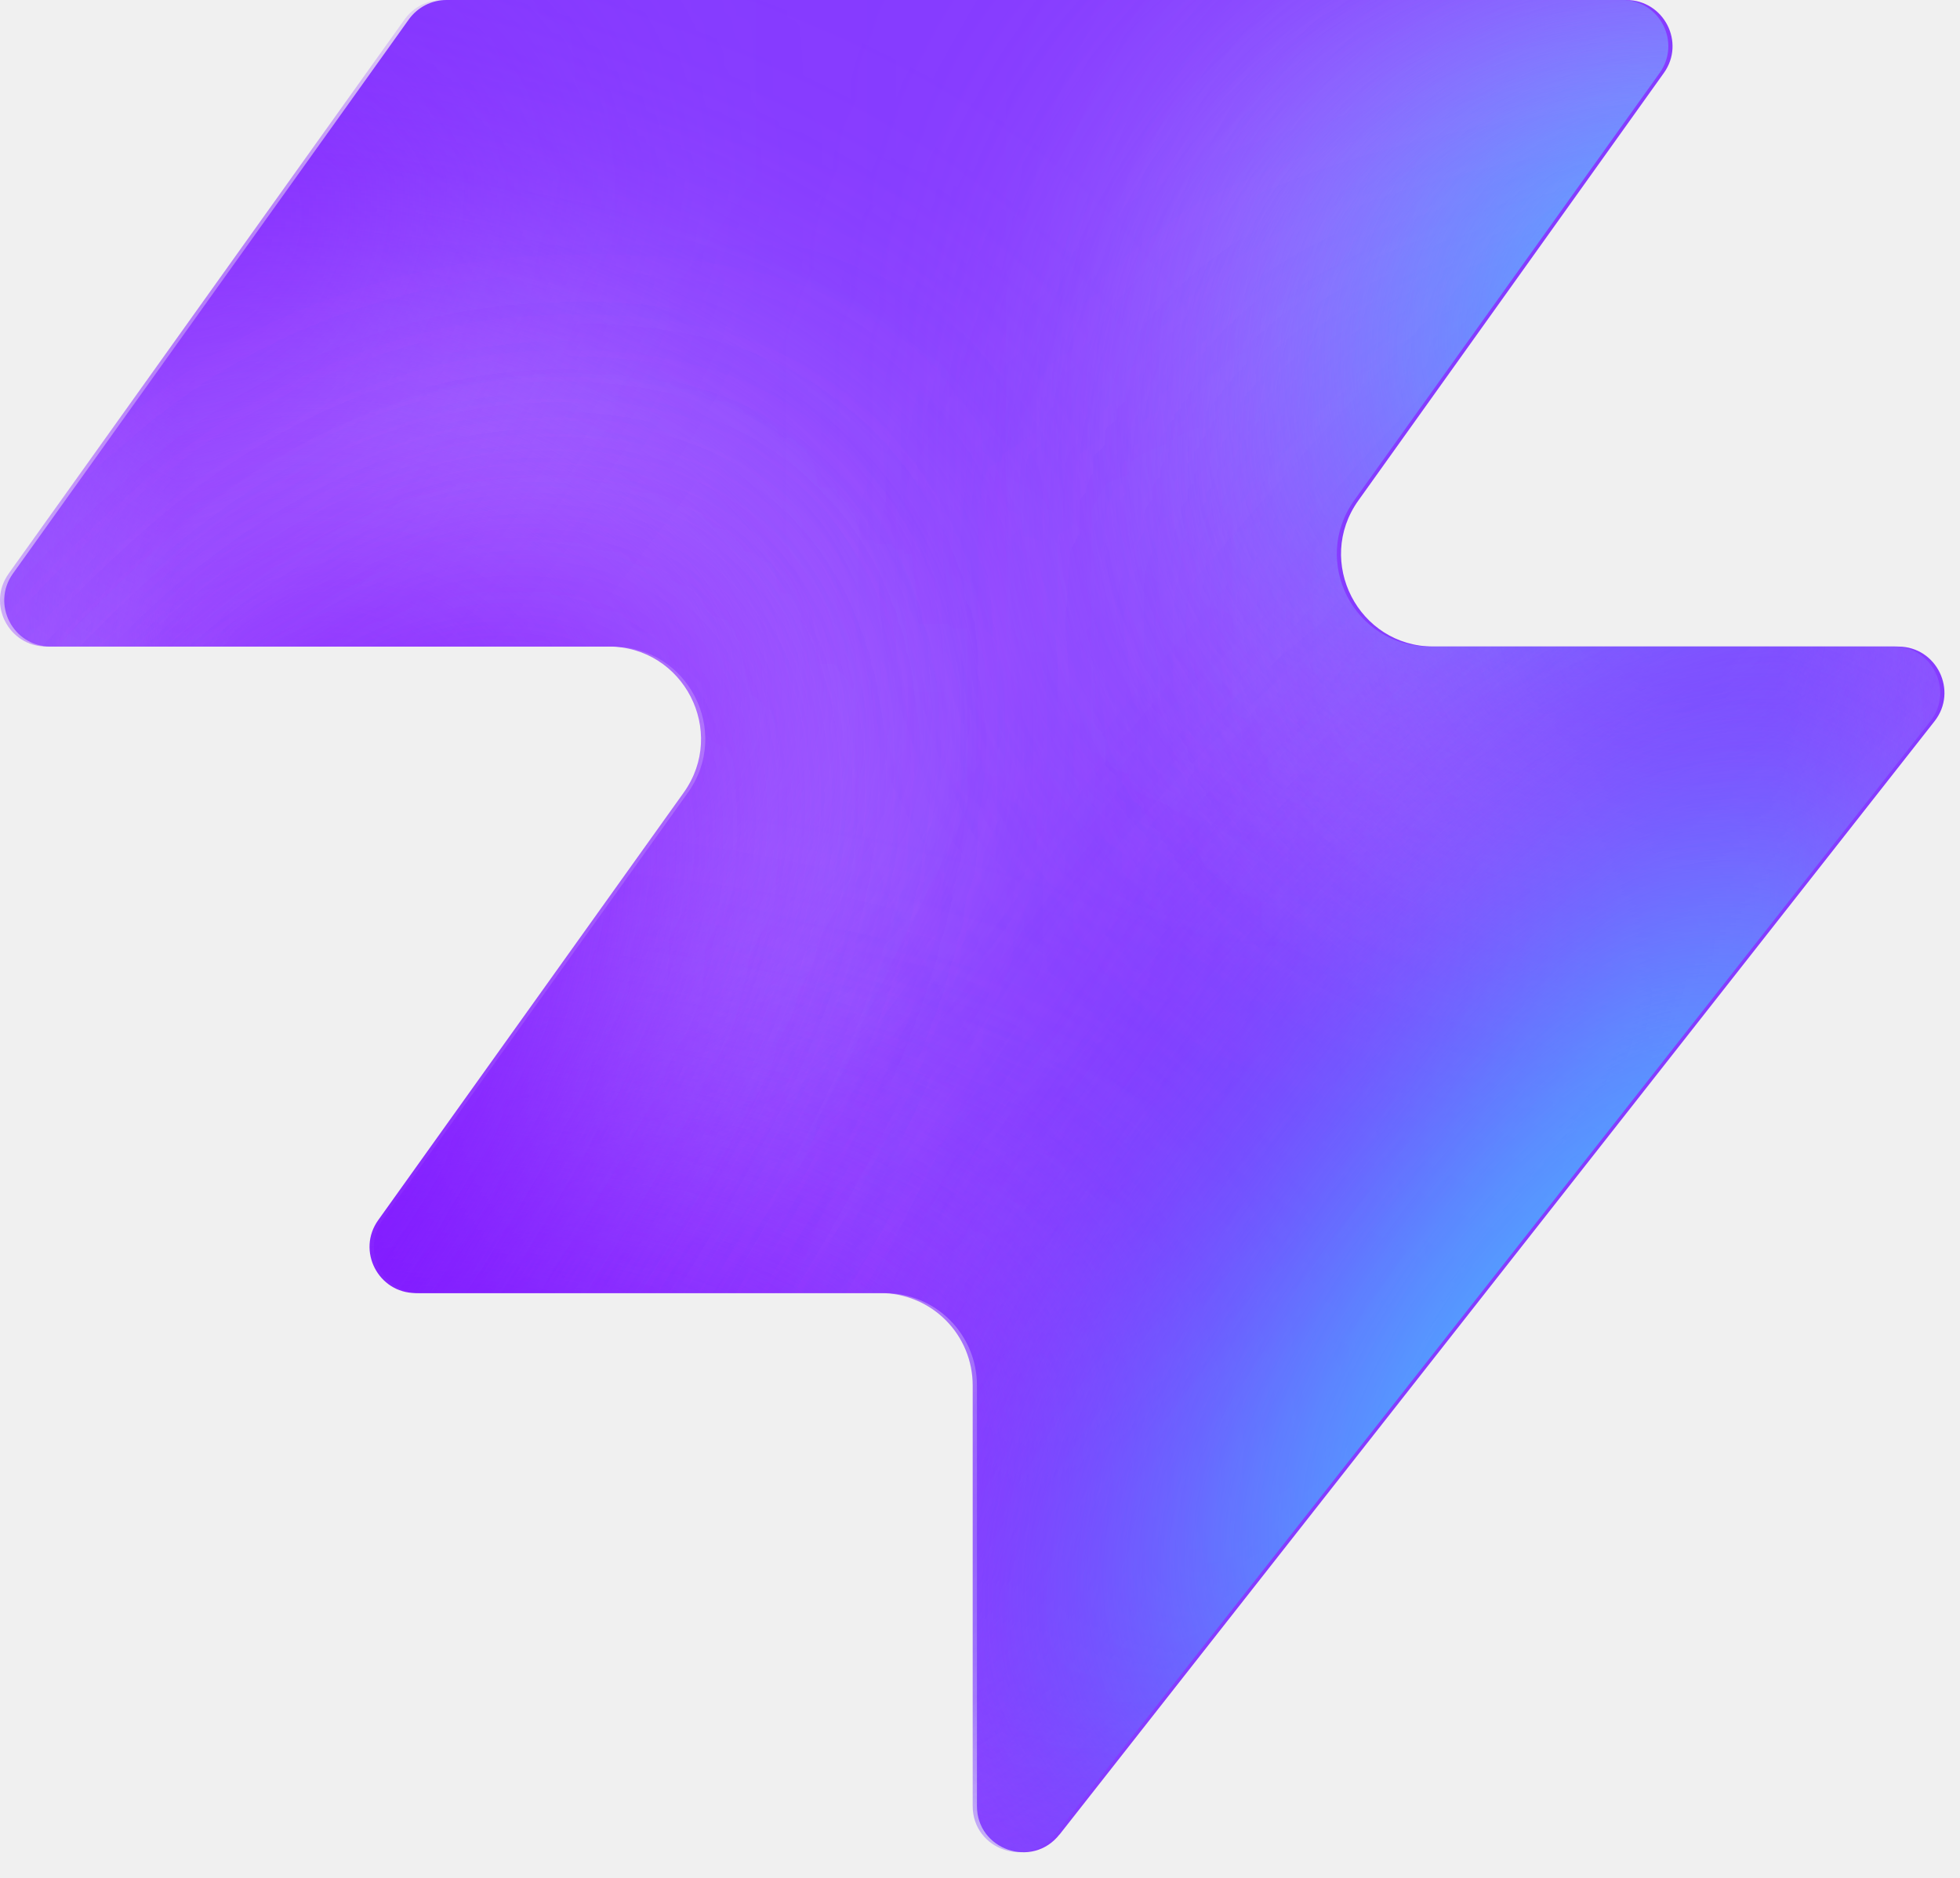
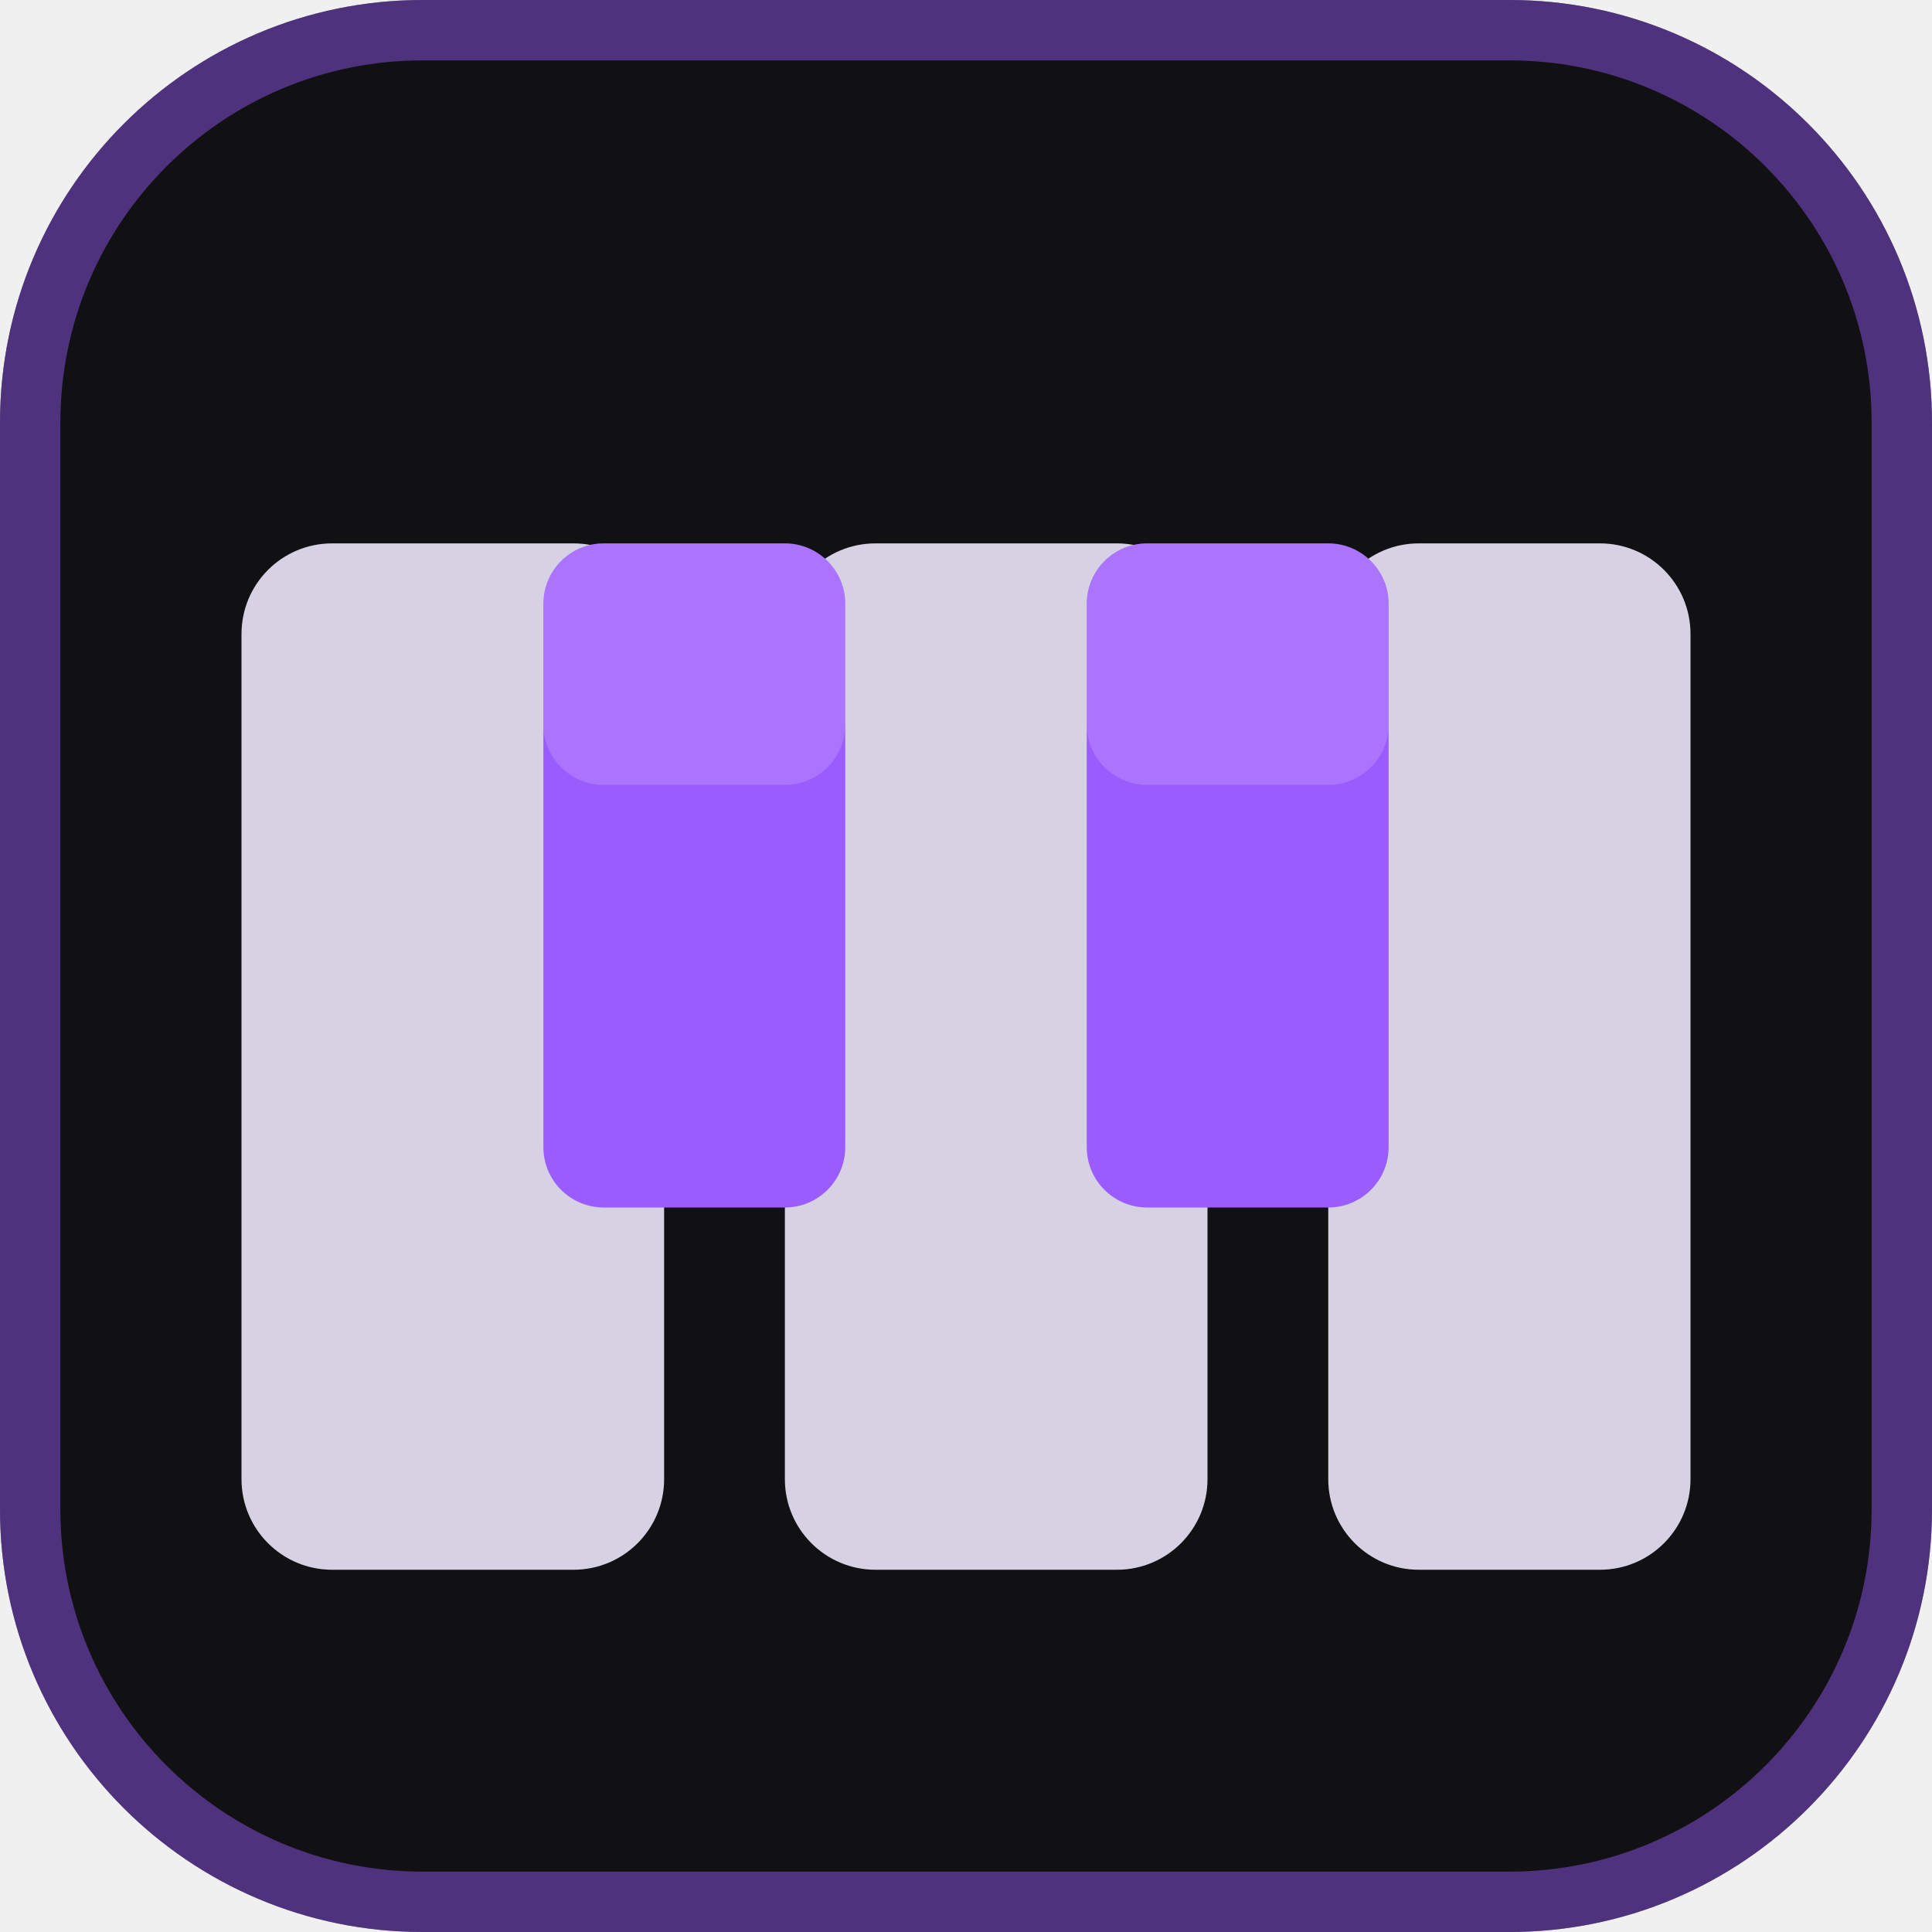
- <svg xmlns="http://www.w3.org/2000/svg" width="48" height="46" fill="none" viewBox="0 0 48 46">
-   <path fill="#863bff" d="M25.946 44.938c-.664.845-2.021.375-2.021-.698V33.937a2.26 2.26 0 0 0-2.262-2.262H10.287c-.92 0-1.456-1.04-.92-1.788l7.48-10.471c1.07-1.497 0-3.578-1.842-3.578H1.237c-.92 0-1.456-1.04-.92-1.788L10.013.474c.214-.297.556-.474.92-.474h28.894c.92 0 1.456 1.04.92 1.788l-7.48 10.471c-1.07 1.498 0 3.579 1.842 3.579h11.377c.943 0 1.473 1.088.89 1.83L25.947 44.94z" style="fill:#863bff;fill:color(display-p3 .525 .23 1);fill-opacity:1" />
-   <mask id="a" width="48" height="46" x="0" y="0" maskUnits="userSpaceOnUse" style="mask-type:alpha">
-     <path fill="#000" d="M25.842 44.938c-.664.844-2.021.375-2.021-.698V33.937a2.26 2.26 0 0 0-2.262-2.262H10.183c-.92 0-1.456-1.04-.92-1.788l7.48-10.471c1.07-1.498 0-3.579-1.842-3.579H1.133c-.92 0-1.456-1.04-.92-1.787L9.91.473c.214-.297.556-.474.92-.474h28.894c.92 0 1.456 1.04.92 1.788l-7.48 10.471c-1.07 1.498 0 3.578 1.842 3.578h11.377c.943 0 1.473 1.088.89 1.832L25.843 44.94z" style="fill:#000;fill-opacity:1" />
-   </mask>
-   <g mask="url(#a)">
-     <g filter="url(#b)">
-       <ellipse cx="5.508" cy="14.704" fill="#ede6ff" rx="5.508" ry="14.704" style="fill:#ede6ff;fill:color(display-p3 .927 .903 1);fill-opacity:1" transform="matrix(.00324 1 1 -.00324 -4.47 31.516)" />
-     </g>
-     <g filter="url(#c)">
-       <ellipse cx="10.399" cy="29.851" fill="#ede6ff" rx="10.399" ry="29.851" style="fill:#ede6ff;fill:color(display-p3 .927 .903 1);fill-opacity:1" transform="matrix(.00324 1 1 -.00324 -39.328 7.883)" />
-     </g>
-     <g filter="url(#d)">
-       <ellipse cx="5.508" cy="30.487" fill="#7e14ff" rx="5.508" ry="30.487" style="fill:#7e14ff;fill:color(display-p3 .492 .077 1);fill-opacity:1" transform="rotate(89.814 -25.913 -14.639)scale(1 -1)" />
-     </g>
-     <g filter="url(#e)">
-       <ellipse cx="5.508" cy="30.599" fill="#7e14ff" rx="5.508" ry="30.599" style="fill:#7e14ff;fill:color(display-p3 .492 .077 1);fill-opacity:1" transform="rotate(89.814 -32.644 -3.334)scale(1 -1)" />
-     </g>
-     <g filter="url(#f)">
-       <ellipse cx="5.508" cy="30.599" fill="#7e14ff" rx="5.508" ry="30.599" style="fill:#7e14ff;fill:color(display-p3 .492 .077 1);fill-opacity:1" transform="matrix(.00324 1 1 -.00324 -34.34 30.47)" />
-     </g>
-     <g filter="url(#g)">
-       <ellipse cx="14.072" cy="22.078" fill="#ede6ff" rx="14.072" ry="22.078" style="fill:#ede6ff;fill:color(display-p3 .927 .903 1);fill-opacity:1" transform="rotate(93.35 24.506 48.493)scale(-1 1)" />
-     </g>
-     <g filter="url(#h)">
-       <ellipse cx="3.47" cy="21.501" fill="#7e14ff" rx="3.47" ry="21.501" style="fill:#7e14ff;fill:color(display-p3 .492 .077 1);fill-opacity:1" transform="rotate(89.009 28.708 47.59)scale(-1 1)" />
-     </g>
-     <g filter="url(#i)">
-       <ellipse cx="3.47" cy="21.501" fill="#7e14ff" rx="3.47" ry="21.501" style="fill:#7e14ff;fill:color(display-p3 .492 .077 1);fill-opacity:1" transform="rotate(89.009 28.708 47.59)scale(-1 1)" />
-     </g>
-     <g filter="url(#j)">
-       <ellipse cx=".387" cy="8.972" fill="#7e14ff" rx="4.407" ry="29.108" style="fill:#7e14ff;fill:color(display-p3 .492 .077 1);fill-opacity:1" transform="rotate(39.51 .387 8.972)" />
-     </g>
-     <g filter="url(#k)">
-       <ellipse cx="47.523" cy="-6.092" fill="#7e14ff" rx="4.407" ry="29.108" style="fill:#7e14ff;fill:color(display-p3 .492 .077 1);fill-opacity:1" transform="rotate(37.892 47.523 -6.092)" />
-     </g>
-     <g filter="url(#l)">
-       <ellipse cx="41.412" cy="6.333" fill="#47bfff" rx="5.971" ry="9.665" style="fill:#47bfff;fill:color(display-p3 .28 .748 1);fill-opacity:1" transform="rotate(37.892 41.412 6.333)" />
-     </g>
-     <g filter="url(#m)">
-       <ellipse cx="-1.879" cy="38.332" fill="#7e14ff" rx="4.407" ry="29.108" style="fill:#7e14ff;fill:color(display-p3 .492 .077 1);fill-opacity:1" transform="rotate(37.892 -1.88 38.332)" />
-     </g>
-     <g filter="url(#n)">
-       <ellipse cx="-1.879" cy="38.332" fill="#7e14ff" rx="4.407" ry="29.108" style="fill:#7e14ff;fill:color(display-p3 .492 .077 1);fill-opacity:1" transform="rotate(37.892 -1.88 38.332)" />
-     </g>
-     <g filter="url(#o)">
-       <ellipse cx="35.651" cy="29.907" fill="#7e14ff" rx="4.407" ry="29.108" style="fill:#7e14ff;fill:color(display-p3 .492 .077 1);fill-opacity:1" transform="rotate(37.892 35.651 29.907)" />
-     </g>
-     <g filter="url(#p)">
-       <ellipse cx="38.418" cy="32.4" fill="#47bfff" rx="5.971" ry="15.297" style="fill:#47bfff;fill:color(display-p3 .28 .748 1);fill-opacity:1" transform="rotate(37.892 38.418 32.4)" />
-     </g>
-   </g>
-   <defs>
-     <filter id="b" width="60.045" height="41.654" x="-19.77" y="16.149" color-interpolation-filters="sRGB" filterUnits="userSpaceOnUse">
-       <feFlood flood-opacity="0" result="BackgroundImageFix" />
-       <feBlend in="SourceGraphic" in2="BackgroundImageFix" result="shape" />
-       <feGaussianBlur result="effect1_foregroundBlur_2002_17158" stdDeviation="7.659" />
-     </filter>
-     <filter id="c" width="90.34" height="51.437" x="-54.613" y="-7.533" color-interpolation-filters="sRGB" filterUnits="userSpaceOnUse">
-       <feFlood flood-opacity="0" result="BackgroundImageFix" />
-       <feBlend in="SourceGraphic" in2="BackgroundImageFix" result="shape" />
-       <feGaussianBlur result="effect1_foregroundBlur_2002_17158" stdDeviation="7.659" />
-     </filter>
-     <filter id="d" width="79.355" height="29.4" x="-49.64" y="2.03" color-interpolation-filters="sRGB" filterUnits="userSpaceOnUse">
-       <feFlood flood-opacity="0" result="BackgroundImageFix" />
-       <feBlend in="SourceGraphic" in2="BackgroundImageFix" result="shape" />
-       <feGaussianBlur result="effect1_foregroundBlur_2002_17158" stdDeviation="4.596" />
-     </filter>
-     <filter id="e" width="79.579" height="29.4" x="-45.045" y="20.029" color-interpolation-filters="sRGB" filterUnits="userSpaceOnUse">
-       <feFlood flood-opacity="0" result="BackgroundImageFix" />
-       <feBlend in="SourceGraphic" in2="BackgroundImageFix" result="shape" />
-       <feGaussianBlur result="effect1_foregroundBlur_2002_17158" stdDeviation="4.596" />
-     </filter>
-     <filter id="f" width="79.579" height="29.4" x="-43.513" y="21.178" color-interpolation-filters="sRGB" filterUnits="userSpaceOnUse">
-       <feFlood flood-opacity="0" result="BackgroundImageFix" />
-       <feBlend in="SourceGraphic" in2="BackgroundImageFix" result="shape" />
-       <feGaussianBlur result="effect1_foregroundBlur_2002_17158" stdDeviation="4.596" />
-     </filter>
-     <filter id="g" width="74.749" height="58.852" x="15.756" y="-17.901" color-interpolation-filters="sRGB" filterUnits="userSpaceOnUse">
-       <feFlood flood-opacity="0" result="BackgroundImageFix" />
-       <feBlend in="SourceGraphic" in2="BackgroundImageFix" result="shape" />
-       <feGaussianBlur result="effect1_foregroundBlur_2002_17158" stdDeviation="7.659" />
-     </filter>
-     <filter id="h" width="61.377" height="25.362" x="23.548" y="2.284" color-interpolation-filters="sRGB" filterUnits="userSpaceOnUse">
-       <feFlood flood-opacity="0" result="BackgroundImageFix" />
-       <feBlend in="SourceGraphic" in2="BackgroundImageFix" result="shape" />
-       <feGaussianBlur result="effect1_foregroundBlur_2002_17158" stdDeviation="4.596" />
-     </filter>
-     <filter id="i" width="61.377" height="25.362" x="23.548" y="2.284" color-interpolation-filters="sRGB" filterUnits="userSpaceOnUse">
-       <feFlood flood-opacity="0" result="BackgroundImageFix" />
-       <feBlend in="SourceGraphic" in2="BackgroundImageFix" result="shape" />
-       <feGaussianBlur result="effect1_foregroundBlur_2002_17158" stdDeviation="4.596" />
-     </filter>
-     <filter id="j" width="56.045" height="63.649" x="-27.636" y="-22.853" color-interpolation-filters="sRGB" filterUnits="userSpaceOnUse">
-       <feFlood flood-opacity="0" result="BackgroundImageFix" />
-       <feBlend in="SourceGraphic" in2="BackgroundImageFix" result="shape" />
-       <feGaussianBlur result="effect1_foregroundBlur_2002_17158" stdDeviation="4.596" />
-     </filter>
-     <filter id="k" width="54.814" height="64.646" x="20.116" y="-38.415" color-interpolation-filters="sRGB" filterUnits="userSpaceOnUse">
-       <feFlood flood-opacity="0" result="BackgroundImageFix" />
-       <feBlend in="SourceGraphic" in2="BackgroundImageFix" result="shape" />
-       <feGaussianBlur result="effect1_foregroundBlur_2002_17158" stdDeviation="4.596" />
-     </filter>
-     <filter id="l" width="33.541" height="35.313" x="24.641" y="-11.323" color-interpolation-filters="sRGB" filterUnits="userSpaceOnUse">
-       <feFlood flood-opacity="0" result="BackgroundImageFix" />
-       <feBlend in="SourceGraphic" in2="BackgroundImageFix" result="shape" />
-       <feGaussianBlur result="effect1_foregroundBlur_2002_17158" stdDeviation="4.596" />
-     </filter>
-     <filter id="m" width="54.814" height="64.646" x="-29.286" y="6.009" color-interpolation-filters="sRGB" filterUnits="userSpaceOnUse">
-       <feFlood flood-opacity="0" result="BackgroundImageFix" />
-       <feBlend in="SourceGraphic" in2="BackgroundImageFix" result="shape" />
-       <feGaussianBlur result="effect1_foregroundBlur_2002_17158" stdDeviation="4.596" />
-     </filter>
-     <filter id="n" width="54.814" height="64.646" x="-29.286" y="6.009" color-interpolation-filters="sRGB" filterUnits="userSpaceOnUse">
-       <feFlood flood-opacity="0" result="BackgroundImageFix" />
-       <feBlend in="SourceGraphic" in2="BackgroundImageFix" result="shape" />
-       <feGaussianBlur result="effect1_foregroundBlur_2002_17158" stdDeviation="4.596" />
-     </filter>
-     <filter id="o" width="54.814" height="64.646" x="8.244" y="-2.416" color-interpolation-filters="sRGB" filterUnits="userSpaceOnUse">
-       <feFlood flood-opacity="0" result="BackgroundImageFix" />
-       <feBlend in="SourceGraphic" in2="BackgroundImageFix" result="shape" />
-       <feGaussianBlur result="effect1_foregroundBlur_2002_17158" stdDeviation="4.596" />
-     </filter>
-     <filter id="p" width="39.409" height="43.623" x="18.713" y="10.588" color-interpolation-filters="sRGB" filterUnits="userSpaceOnUse">
-       <feFlood flood-opacity="0" result="BackgroundImageFix" />
-       <feBlend in="SourceGraphic" in2="BackgroundImageFix" result="shape" />
-       <feGaussianBlur result="effect1_foregroundBlur_2002_17158" stdDeviation="4.596" />
-     </filter>
-   </defs>
+ <svg xmlns="http://www.w3.org/2000/svg" viewBox="0 0 32 32">
+   <rect width="32" height="32" rx="7" fill="#111113" />
+   <rect x="0.5" y="0.5" width="31" height="31" rx="6.5" fill="none" stroke="#9B5CFF" stroke-opacity="0.45" stroke-width="1" />
+   <rect x="4" y="9" width="7" height="17" rx="1.5" fill="rgba(240,235,255,0.88)" />
+   <rect x="13" y="9" width="7" height="17" rx="1.5" fill="rgba(240,235,255,0.88)" />
+   <rect x="22" y="9" width="6" height="17" rx="1.5" fill="rgba(240,235,255,0.88)" />
+   <rect x="9" y="9" width="5" height="11" rx="1" fill="#9B5CFF" />
+   <rect x="18" y="9" width="5" height="11" rx="1" fill="#9B5CFF" />
+   <rect x="9" y="9" width="5" height="4" rx="1" fill="white" opacity="0.15" />
+   <rect x="18" y="9" width="5" height="4" rx="1" fill="white" opacity="0.15" />
</svg>
